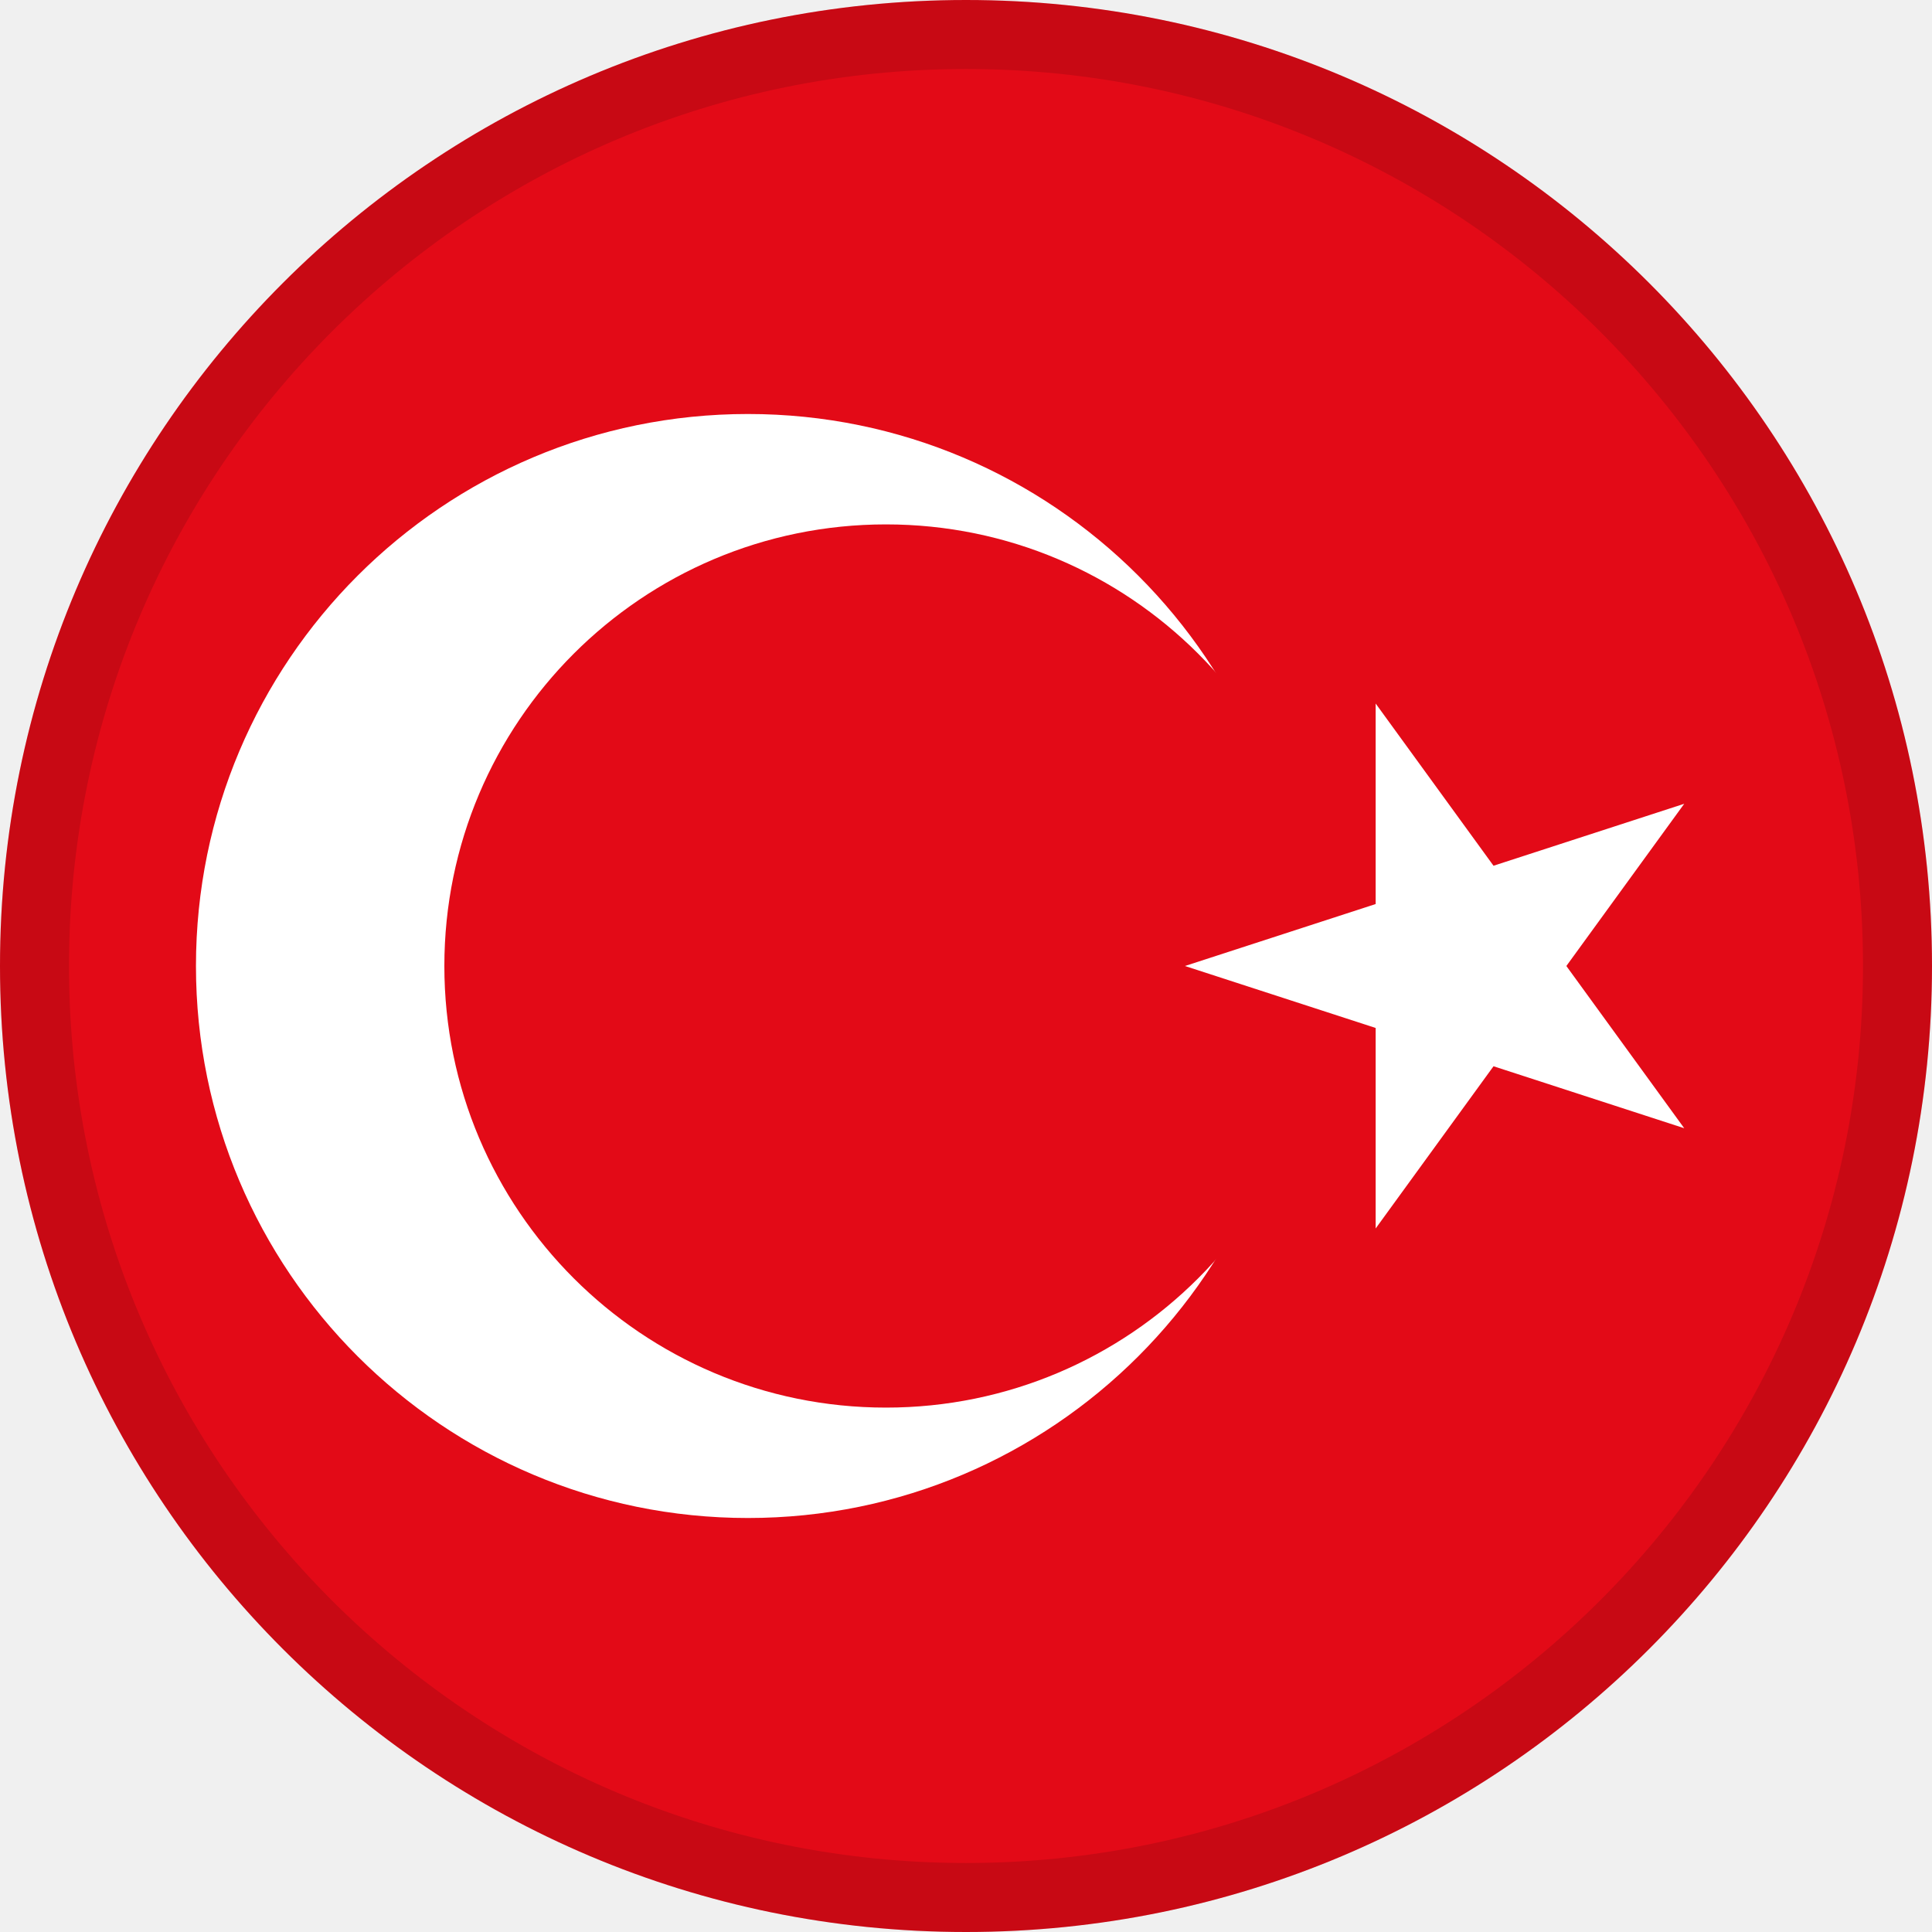
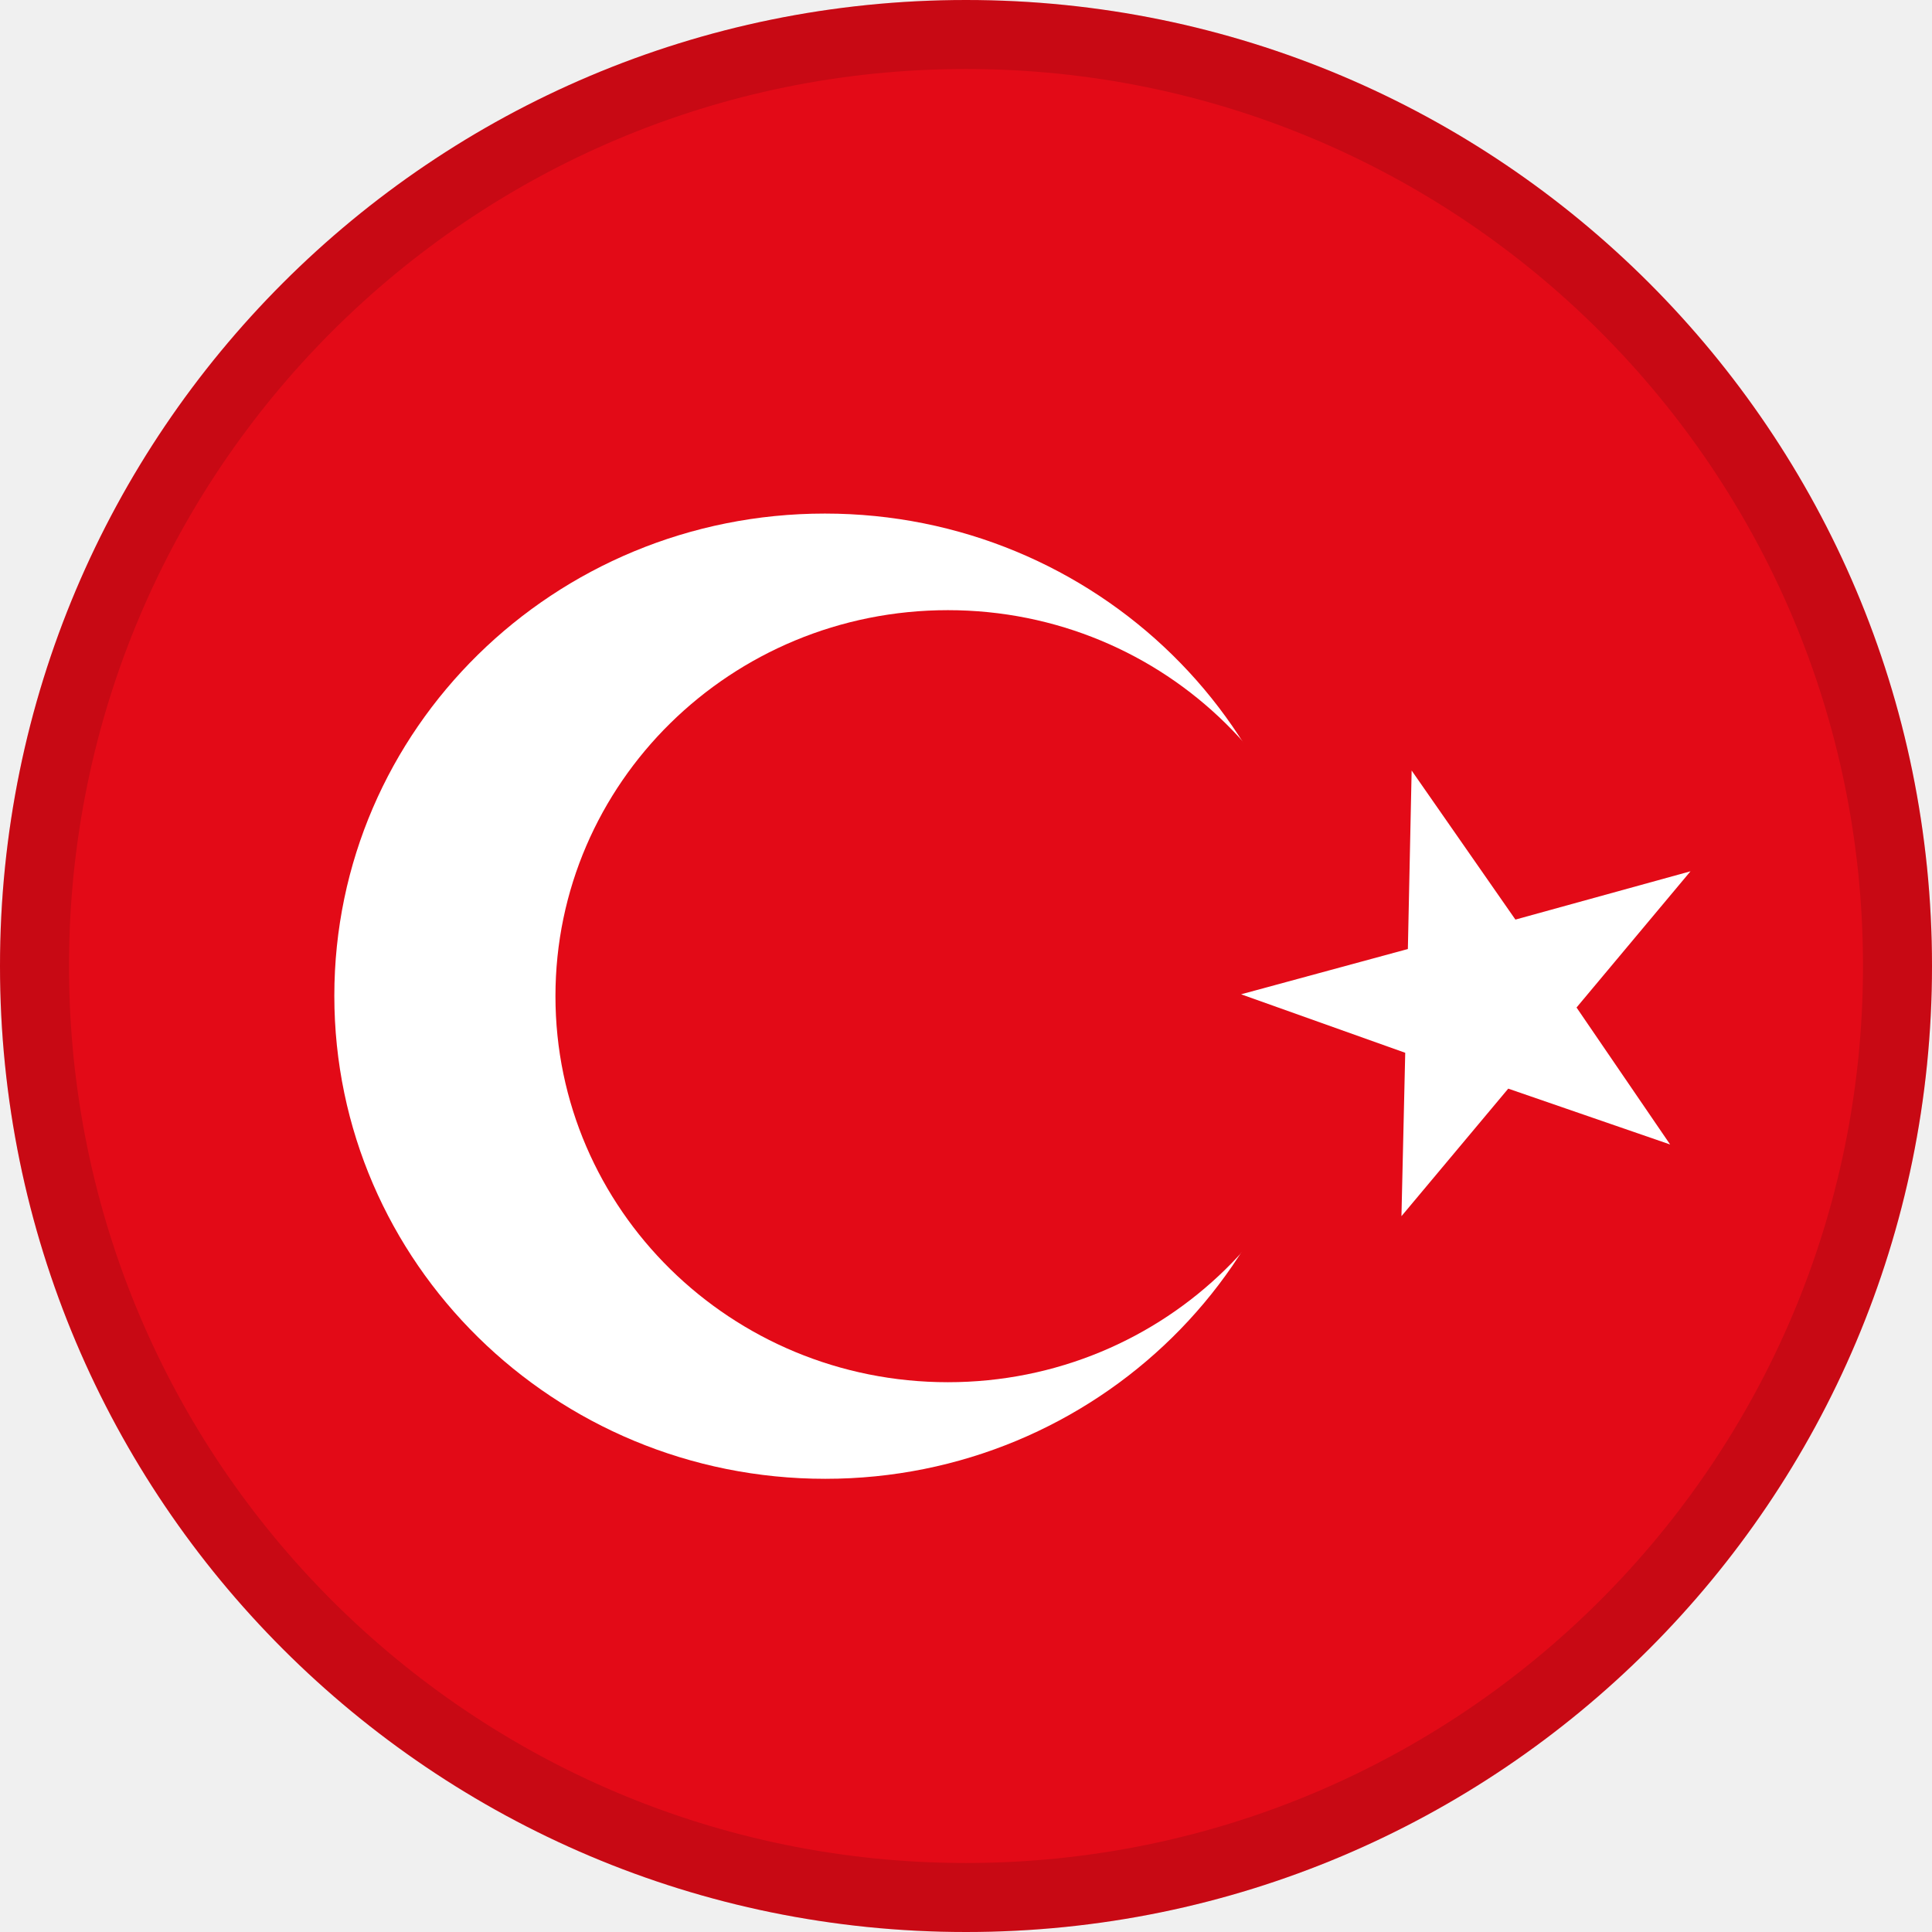
<svg xmlns="http://www.w3.org/2000/svg" viewBox="0 0 28 28">
  <clipPath id="circle">
    <circle cx="14" cy="14" r="14" />
  </clipPath>
  <g clip-path="url(#circle)">
-     <path fill="#e30a17" d="M0 0h28v28H0z" />
-     <circle cx="10.84" cy="14" r="8" fill="#fff" />
-     <circle cx="12.84" cy="14" r="6.4" fill="#e30a17" />
-     <path fill="#fff" d="M17.173 14l7.236 2.351-4.472-6.155v7.608l4.472-6.155z" />
+     <svg id="flag-icons-tr" viewBox="0 0 512 512">
+       <g fill-rule="evenodd">
+         <path fill="#e30a17" d="M0 0h512v512H0z" />
+         <path fill="#fff" d="M348.8 264c0 70.6-58.3 127.9-130.1 127.9s-130.1-57.3-130.1-128 58.2-127.8 130-127.8S348.9 193.3 348.9 264z" />
+         <path fill="#e30a17" d="M355.3 264c0 56.5-46.6 102.3-104.1 102.3s-104-45.8-104-102.3 46.5-102.3 104-102.3 104 45.8 104 102.3z" />
+         <path fill="#fff" d="m374.1 204.2-1 47.3-44.2 12 43.5 15.5-1 43.3 28.3-33.8 42.9 14.8-24.8-36.3 30.2-36.1-46.4 12.8z" />
+       </g>
+     </svg>
  </g>
  <circle cx="14" cy="14" r="13.5" fill="none" stroke="#000" stroke-opacity=".12" />
</svg>
